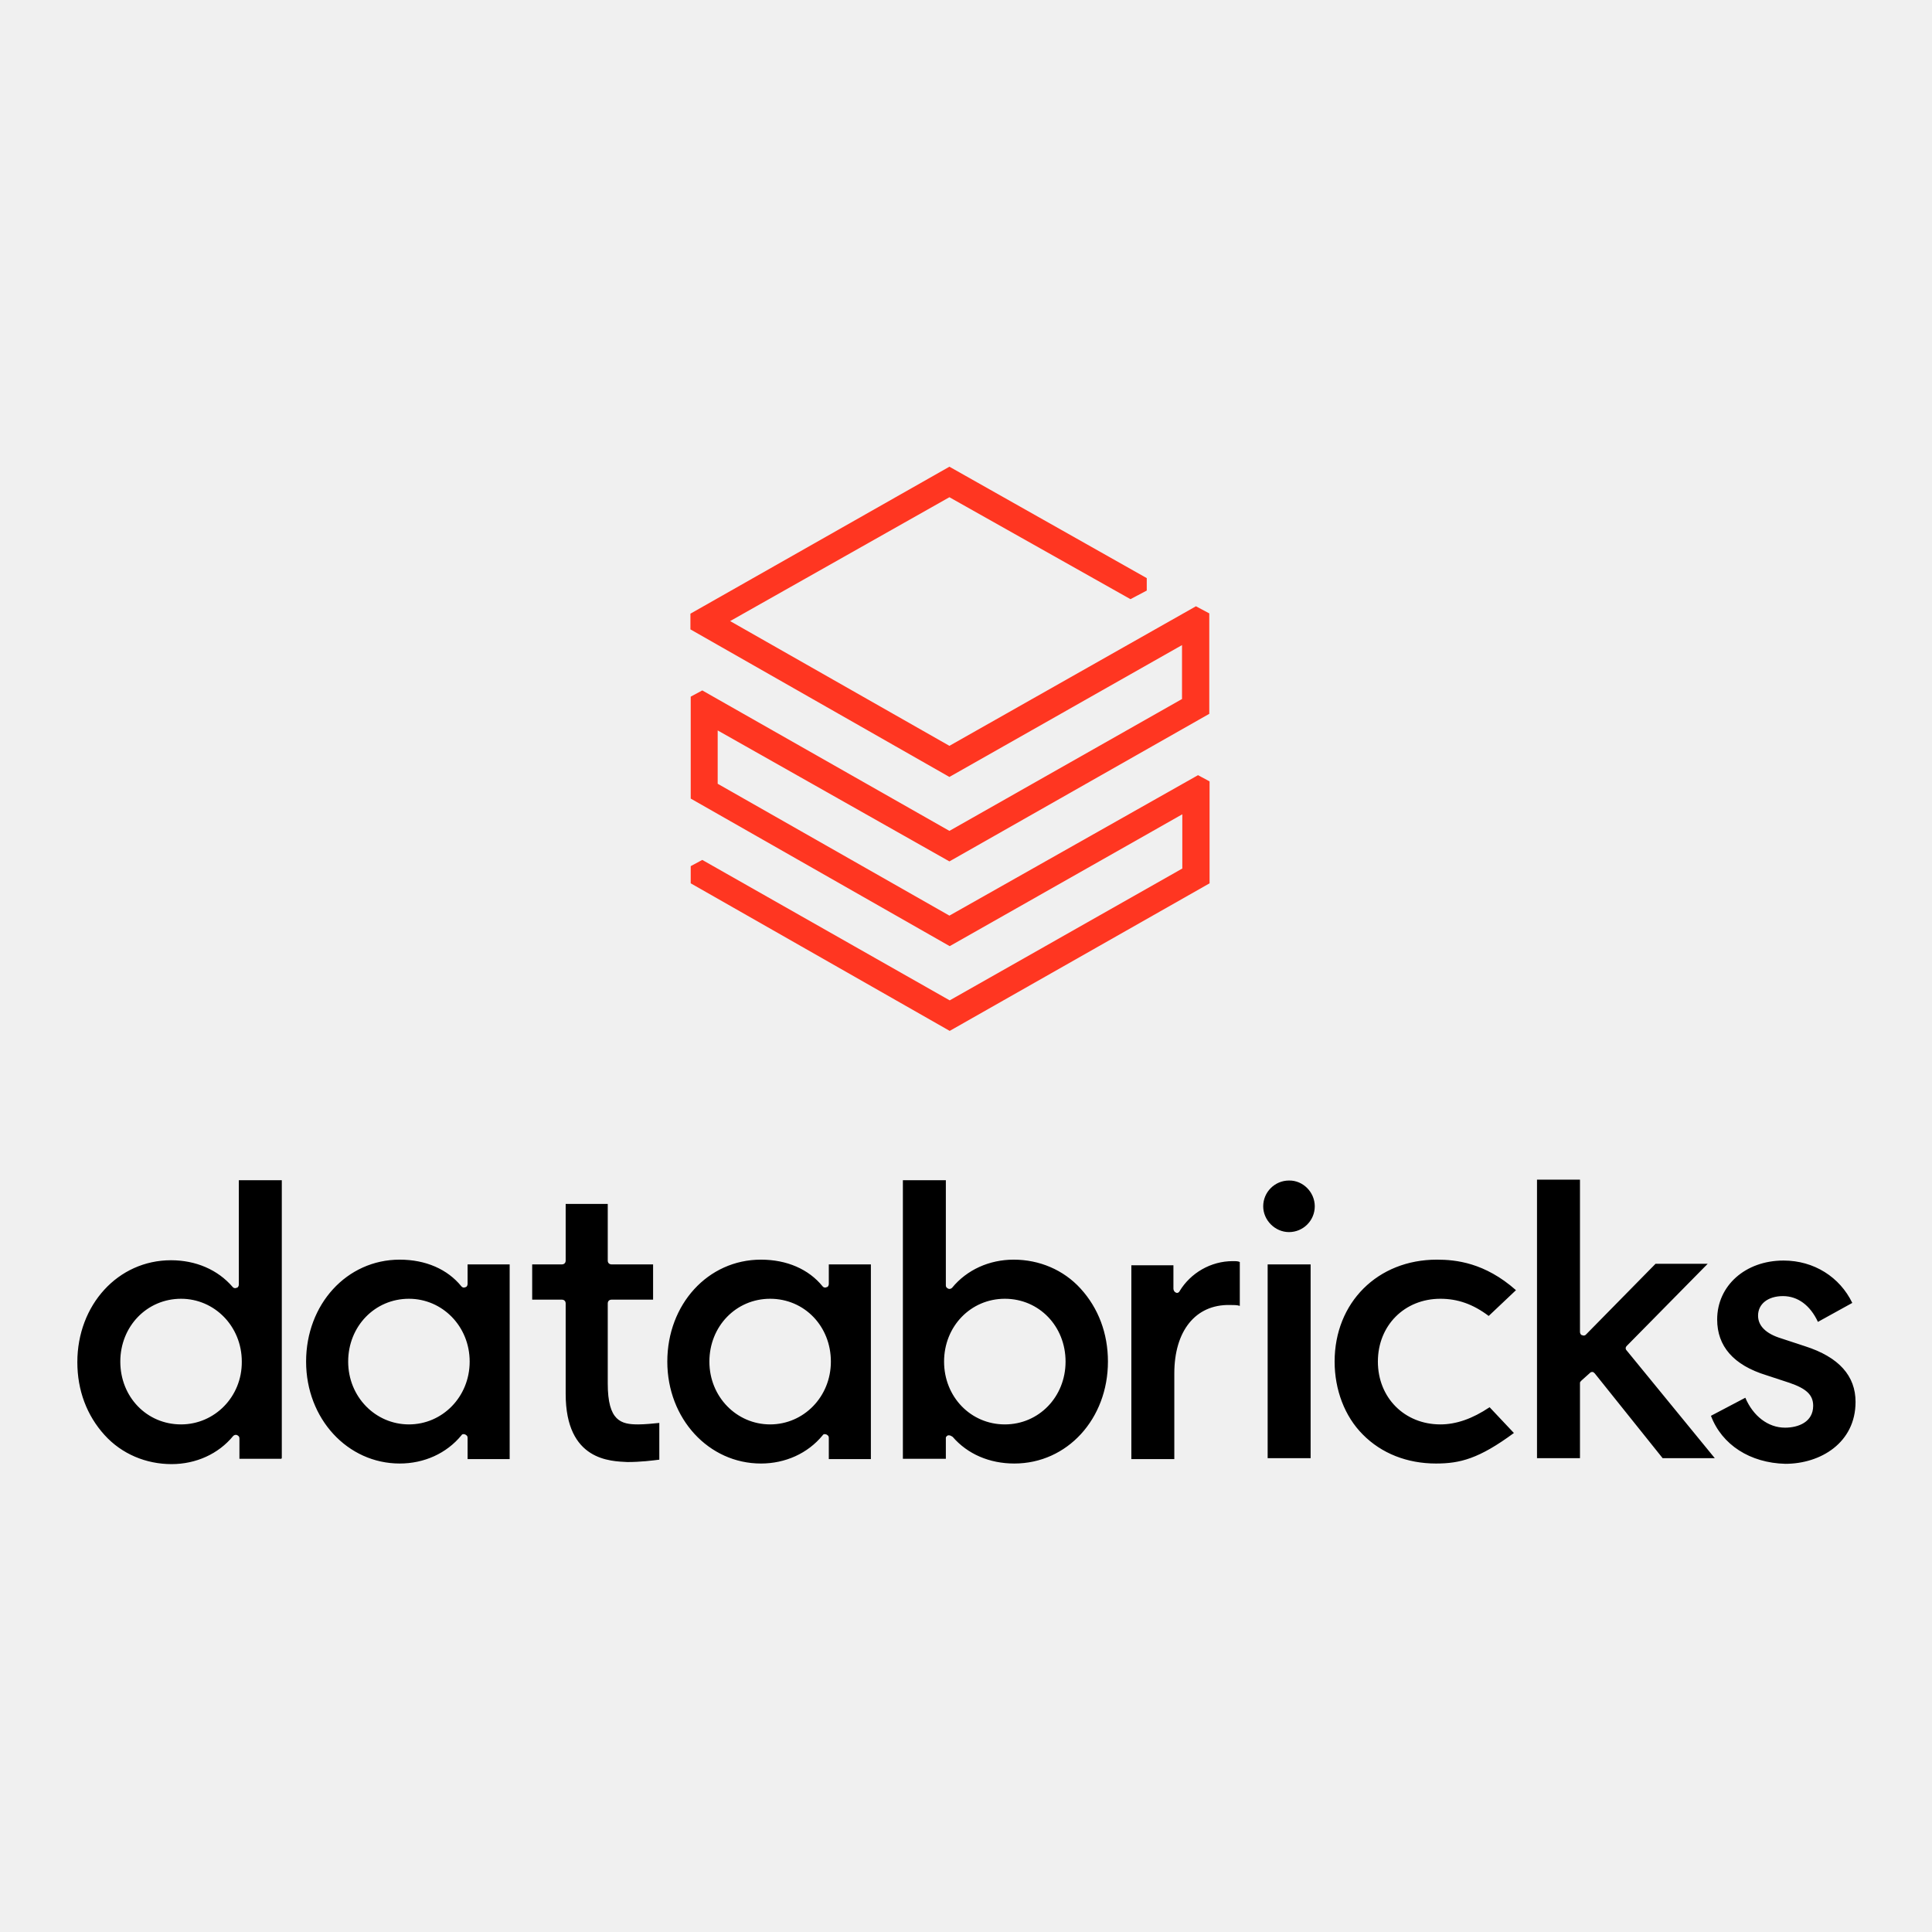
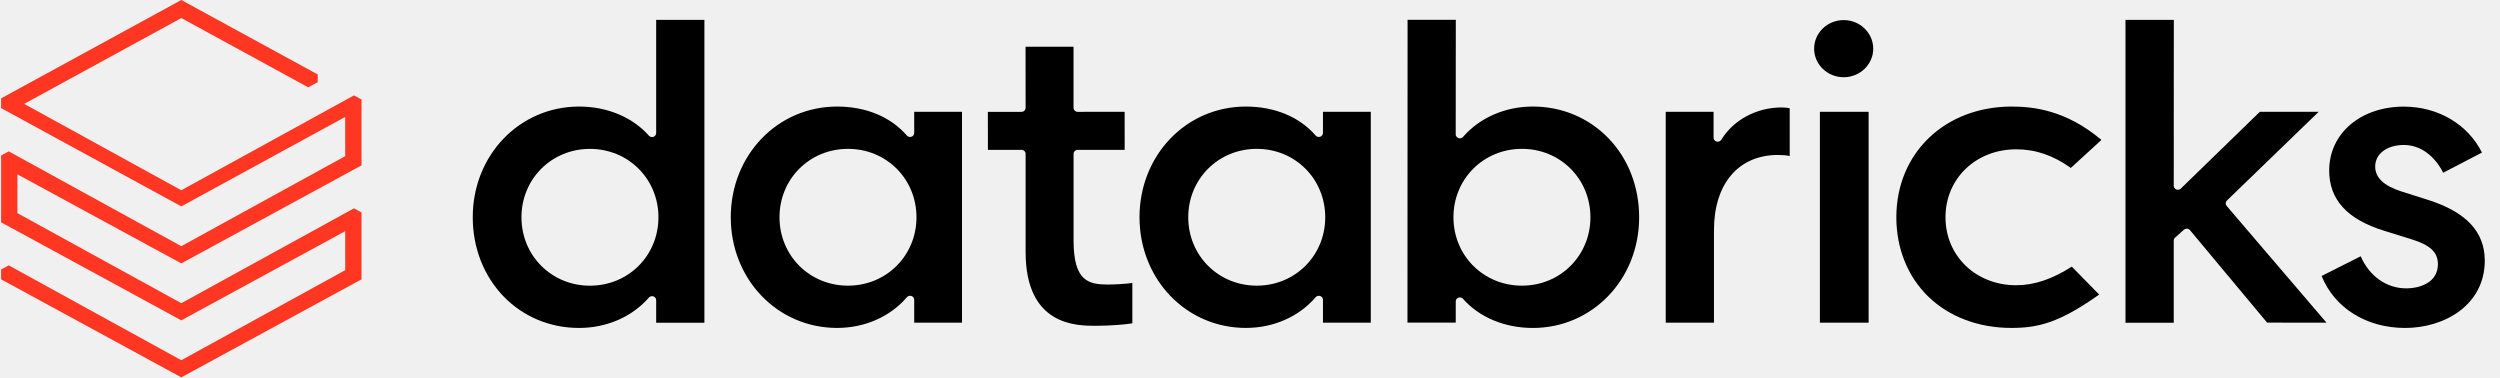
- <svg xmlns="http://www.w3.org/2000/svg" version="1.1" id="layer" x="0px" y="0px" viewBox="0 0 652 652" style="enable-background:new 0 0 652 652;" xml:space="preserve" width="100">
-   <style type="text/css">
- 	.st0{fill:#FF3621;}
- </style>
-   <path d="M190.9,470.4v-30.5c0-0.8-0.5-1.3-1.3-1.3h-10v-11.9h10c0.8,0,1.3-0.5,1.3-1.3v-19.1h14.2v19.1c0,0.8,0.5,1.3,1.3,1.3h14  v11.9h-14c-0.8,0-1.3,0.5-1.3,1.3v27c0,12.7,4.5,13.8,10.3,13.8c2.1,0,5.3-0.3,7.1-0.5v12.4c-2.4,0.3-6.3,0.8-10.8,0.8  C206.2,493.1,190.9,493.1,190.9,470.4z M577.4,477.8l11.6-6.1c2.6,6.1,7.6,10.1,13.4,10.1c4.5,0,9.5-1.9,9.5-7.4  c0-3.7-2.4-5.8-7.9-7.7l-7.9-2.6c-11.1-3.4-16.6-9.8-16.6-18.8c0-11.4,9.5-19.9,22.4-19.9c10.3,0,19,5.6,23.2,14.3l-11.6,6.4  c-2.6-5.6-6.8-8.7-11.8-8.7c-5,0-8.4,2.6-8.4,6.6c0,3.4,2.6,6.1,7.9,7.7l7.9,2.6c11.6,3.7,17.1,10.1,17.1,18.8  c0,13.8-11.8,20.9-23.7,20.9C590.6,493.7,581.1,487.6,577.4,477.8z M533.7,465.9c-0.3,0.3-0.5,0.5-0.5,0.8v25.4h-14.5v-94h14.5v51.4  c0,0.5,0.3,1.1,0.8,1.1c0.5,0.3,1.1,0,1.3-0.3l23.4-23.8h17.6L549,454.2c-0.5,0.5-0.5,1.1,0,1.6l29.7,36.3h-17.6l-22.9-28.6  c-0.3-0.3-0.5-0.5-0.8-0.5c-0.3,0-0.5,0-0.8,0.3L533.7,465.9z M511.6,435.4l-9.2,8.7c-5.3-4-10.5-5.8-16.3-5.8  c-12.1,0-21.1,9-21.1,21.2c0,12.2,9,21.2,21.1,21.2c5.3,0,10.8-1.9,16.6-5.8l8.2,8.7c-11.8,8.7-18.2,10.3-26.3,10.3  c-9.7,0-18.4-3.4-24.7-9.8c-6.1-6.1-9.5-15.1-9.5-24.6c0-19.9,14.5-34.4,34.5-34.4C491.3,425.1,501.1,426.1,511.6,435.4z   M443.7,407.1c0,4.8-3.9,8.7-8.7,8.7c-4.7,0-8.7-4-8.7-8.7c0-4.8,3.9-8.7,8.7-8.7C439.7,398.3,443.7,402.3,443.7,407.1z   M442.3,492.1h-14.5v-65.4h14.5V492.1z M396.3,463.5v28.9h-14.5v-65.4H396v7.9c0,0.5,0.3,1.1,0.8,1.3c0.5,0.3,1.1,0,1.3-0.5  c3.7-6.1,10.5-10.1,17.9-10.1c1.1,0,1.8,0,2.4,0.3v14.8c-0.8-0.3-2.1-0.3-3.4-0.3C403.4,440.2,396.3,449.2,396.3,463.5z   M318.6,459.5c0-11.9,9-21.2,20.5-21.2c11.6,0,20.5,9.3,20.5,21.2c0,11.9-9,21.2-20.5,21.2C327.6,480.7,318.6,471.4,318.6,459.5z   M319.9,484.4c0.3,0,0.3,0,0.5,0c0.3,0,0.8,0.3,1.1,0.5c5,5.8,12.4,9,20.8,9c17.9,0,31.6-15.1,31.6-34.4c0-9.5-3.2-18-9.2-24.6  c-5.8-6.4-14-9.8-22.6-9.8c-8.2,0-15.8,3.4-20.8,9.5c-0.3,0.3-0.8,0.5-1.3,0.3c-0.5-0.3-0.8-0.5-0.8-1.1v-35.5h-14.5v94h14.5v-6.6  C319.1,484.9,319.4,484.7,319.9,484.4z M259.9,480.7c-11.3,0-20.5-9.3-20.5-21.2c0-11.9,9-21.2,20.5-21.2c11.6,0,20.5,9.3,20.5,21.2  C280.4,471.4,271.2,480.7,259.9,480.7z M293.9,492.1v-65.4h-14.2v6.6c0,0.5-0.3,1.1-0.8,1.1c-0.5,0.3-1.1,0-1.3-0.3  c-4.7-5.8-12.1-9-20.8-9c-17.9,0-31.6,15.1-31.6,34.4s14,34.4,31.6,34.4c8.2,0,15.8-3.4,20.8-9.5c0.3-0.5,0.8-0.5,1.3-0.3  c0.5,0.3,0.8,0.5,0.8,1.1v7.2h14.2V492.1z M138,480.7c-11.3,0-20.5-9.3-20.5-21.2c0-11.9,9-21.2,20.5-21.2  c11.3,0,20.5,9.3,20.5,21.2C158.5,471.4,149.3,480.7,138,480.7z M172,492.1v-65.4h-14.2v6.6c0,0.5-0.3,1.1-0.8,1.1  c-0.5,0.3-1.1,0-1.3-0.3c-4.7-5.8-12.1-9-20.8-9c-17.9,0-31.6,15.1-31.6,34.4s14,34.4,31.6,34.4c8.2,0,15.8-3.4,20.8-9.5  c0.3-0.5,0.8-0.5,1.3-0.3c0.5,0.3,0.8,0.5,0.8,1.1v7.2H172V492.1z M61.1,480.7c-11.6,0-20.5-9.3-20.5-21.2c0-11.9,9-21.2,20.5-21.2  c11.3,0,20.5,9.3,20.5,21.2C81.7,471.4,72.4,480.7,61.1,480.7z M95.1,492.1v-93.8H80.6v35.2c0,0.5-0.3,1.1-0.8,1.1  c-0.5,0.3-1.1,0-1.3-0.3c-5-5.8-12.4-9-20.8-9c-17.9,0-31.6,15.1-31.6,34.4c0,9.5,3.2,18,9.2,24.6c5.8,6.4,14,9.8,22.6,9.8  c8.2,0,15.8-3.4,20.8-9.5c0.3-0.3,0.8-0.5,1.3-0.3c0.5,0.3,0.8,0.5,0.8,1.1v6.9h14.2V492.1z" />
-   <path class="st0" d="M398.9,235.9l-78.5,44.5L237,233l-3.9,2.1v34.4l87.4,49.8l78.5-44.5v18.3l-78.5,44.5L237,290.2l-3.9,2.1v5.8  l87.4,49.8l87.7-49.8v-34.4l-3.9-2.1L320.4,309l-78.2-44.5v-18l78.2,44.2l87.7-49.8v-33.9l-4.5-2.4l-83.2,47.1l-74-42.1l74-41.8  l61.1,34.4l5.5-2.9v-4.2l-66.6-37.6L233,207.1v5.3l87.4,49.8l78.5-44.5V235.9z" />
+ <svg xmlns="http://www.w3.org/2000/svg" width="159" height="24" fill="none">
+   <g clip-path="url(#a)">
+     <path d="M22.993 17.765v-4.254l-.483-.26-10.98 6.032-10.424-5.727.002-2.467 10.423 5.663 11.462-6.235v-4.19l-.483-.26L11.53 12.1 1.536 6.607l9.996-5.459 8.071 4.407.605-.329v-.49L11.531 0 .07 6.256v.618l11.46 6.252 10.425-5.69V9.93l-10.425 5.727L.554 9.627l-.483.26v4.252l11.46 6.235 10.425-5.672v2.48L11.531 22.91.554 16.877l-.483.26v.628L11.531 24l11.462-6.235Z" fill="#FF3621" />
+     <path fill-rule="evenodd" clip-rule="evenodd" d="M44.8 1.264v19.262h-3.067V19.09a.256.256 0 0 0-.174-.239.27.27 0 0 0-.291.076c-1.068 1.228-2.688 1.93-4.438 1.93-1.85 0-3.558-.715-4.813-2.016-1.256-1.306-1.95-3.091-1.95-5.025 0-3.946 2.97-7.039 6.763-7.039 1.784 0 3.401.675 4.44 1.852.071.08.19.11.292.073a.257.257 0 0 0 .17-.239v-7.2h3.069ZM33.165 13.82c0 2.439 1.913 4.35 4.356 4.35 2.442 0 4.356-1.911 4.356-4.35 0-2.439-1.914-4.351-4.356-4.351-2.443 0-4.356 1.912-4.356 4.351ZM61.184 7.11v13.41h-3.04v-1.456a.256.256 0 0 0-.175-.238.267.267 0 0 0-.291.077c-1.063 1.241-2.68 1.953-4.438 1.953-3.793 0-6.763-3.093-6.763-7.04 0-3.946 2.97-7.039 6.763-7.039 1.833 0 3.408.654 4.438 1.844a.269.269 0 0 0 .291.075.254.254 0 0 0 .174-.239V7.111h3.041Zm-11.608 6.707c0 2.44 1.913 4.351 4.356 4.351 2.443 0 4.356-1.912 4.356-4.35 0-2.44-1.913-4.351-4.356-4.351-2.443 0-4.356 1.912-4.356 4.35ZM87.182 7.11v13.41H84.14v-1.456a.255.255 0 0 0-.174-.238.27.27 0 0 0-.291.077c-1.064 1.241-2.681 1.953-4.439 1.953-3.793 0-6.763-3.093-6.763-7.04 0-3.946 2.97-7.039 6.763-7.039 1.834 0 3.409.654 4.439 1.844a.269.269 0 0 0 .291.075.253.253 0 0 0 .174-.239V7.111h3.04Zm-11.609 6.707c0 2.44 1.914 4.351 4.357 4.351 2.442 0 4.355-1.912 4.355-4.35 0-2.44-1.913-4.351-4.355-4.351-2.443 0-4.357 1.912-4.357 4.35ZM92.846 18.917a.263.263 0 0 0-.091.015.246.246 0 0 0-.17.235v1.352h-3.07l.007-19.26h3.068l-.007 7.283c0 .108.07.204.174.241a.27.27 0 0 0 .291-.075c1.068-1.228 2.688-1.932 4.439-1.932 1.849 0 3.557.717 4.812 2.018 1.259 1.305 1.951 3.09 1.951 5.024 0 3.947-2.97 7.04-6.763 7.04-1.784 0-3.402-.676-4.44-1.852a.269.269 0 0 0-.201-.089Zm3.949-9.45c-2.443 0-4.356 1.911-4.356 4.35 0 2.44 1.913 4.351 4.356 4.351 2.442 0 4.356-1.912 4.356-4.35 0-2.44-1.914-4.352-4.356-4.352Z" fill="#000" />
+     <path d="M113.081 9.856c.287 0 .556.023.743.066V6.883c-.1-.023-.305-.049-.512-.049-1.591 0-3.061.787-3.838 2.054a.267.267 0 0 1-.296.116.257.257 0 0 1-.195-.245V7.11h-3.042v13.41h3.068v-5.897c.003-2.94 1.562-4.768 4.072-4.768ZM118.844 7.111h-3.099v13.41h3.099V7.111ZM117.258 1.277c-1.037 0-1.879.815-1.879 1.818 0 1.002.842 1.817 1.879 1.817s1.88-.815 1.88-1.817c-.003-1.003-.845-1.818-1.88-1.818ZM127.947 6.777c-4.254 0-7.34 2.962-7.34 7.04 0 1.983.723 3.776 2.038 5.052 1.321 1.282 3.194 1.987 5.272 1.987 1.72 0 3.064-.33 5.589-2.123l-1.742-1.776c-1.241.798-2.398 1.185-3.53 1.185-2.566 0-4.501-1.858-4.501-4.323 0-2.465 1.935-4.323 4.501-4.323 1.223 0 2.357.387 3.471 1.185l1.946-1.783c-2.261-1.901-4.336-2.12-5.704-2.12ZM138.899 14.609a.27.27 0 0 1 .178-.067h.015a.28.28 0 0 1 .19.095l4.907 5.882 3.776.002-6.35-7.424a.25.25 0 0 1 .015-.342l5.838-5.644h-3.742l-5.027 4.883a.27.27 0 0 1-.287.056.253.253 0 0 1-.162-.235l.005-10.551h-3.074v19.26h3.069v-5.225c0-.07.031-.14.084-.187l.565-.503Z" fill="#000" />
+     <path d="M152.968 20.858c2.516 0 5.063-1.471 5.063-4.282 0-1.835-1.187-3.1-3.631-3.87l-1.669-.529c-1.125-.36-1.669-.881-1.669-1.587 0-.806.75-1.37 1.822-1.37 1.02 0 1.929.643 2.503 1.766l2.465-1.282c-.9-1.804-2.799-2.923-4.968-2.923-2.75 0-4.748 1.708-4.748 4.06 0 1.859 1.15 3.117 3.515 3.842l1.703.53c1.205.367 1.697.827 1.697 1.589 0 1.135-1.091 1.537-2.023 1.537-1.246 0-2.344-.78-2.887-2.04l-2.486 1.253c.822 2.039 2.853 3.306 5.313 3.306ZM69.687 20.72c.968 0 1.847-.081 2.33-.156V18c-.406.052-1.1.097-1.54.097-1.246 0-2.198-.207-2.198-2.8V9.784c0-.14.118-.254.262-.254h2.988l-.002-2.42-2.988.003a.259.259 0 0 1-.263-.254V2.971l-3.05.002.003 3.886c0 .14-.118.254-.263.254h-2.138l.002 2.42 2.136-.003c.145 0 .263.114.263.254v6.246c.002 4.69 3.239 4.69 4.458 4.69Z" fill="#000" />
+   </g>
+   <defs>
+     <clipPath id="a">
+       <path fill="#fff" transform="translate(.071)" d="M0 0h158.857v24H0z" />
+     </clipPath>
+   </defs>
</svg>
